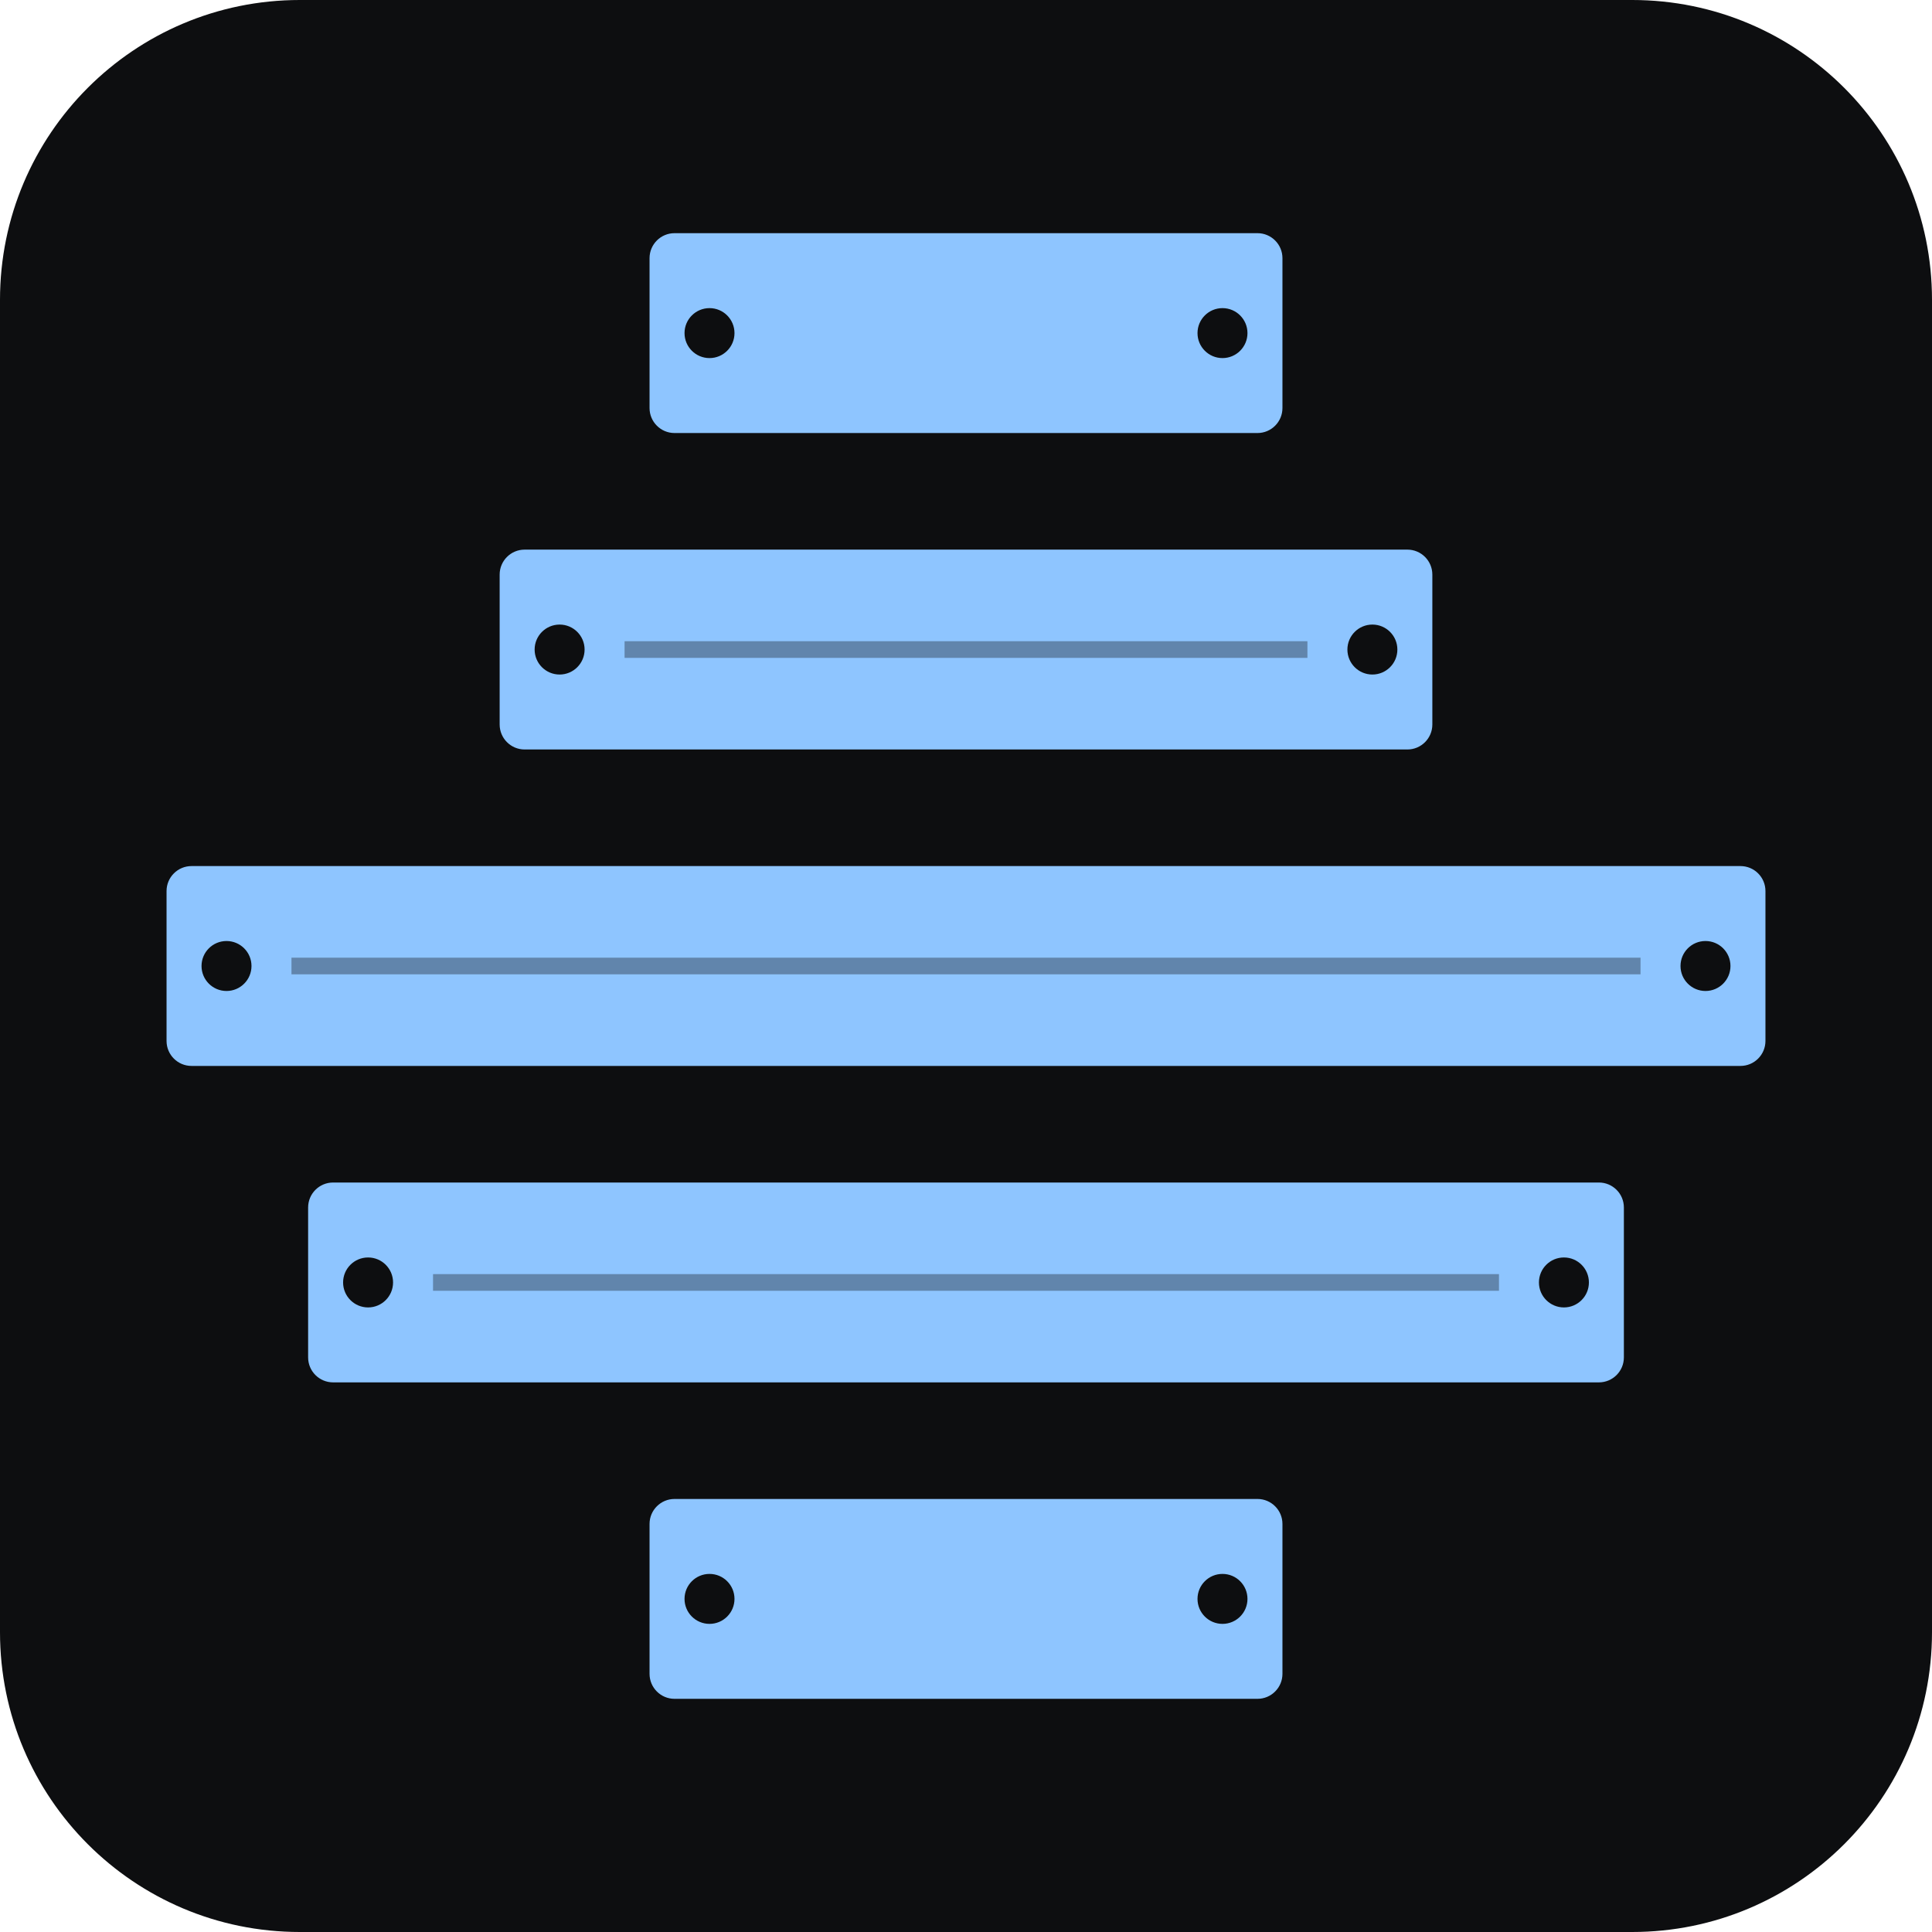
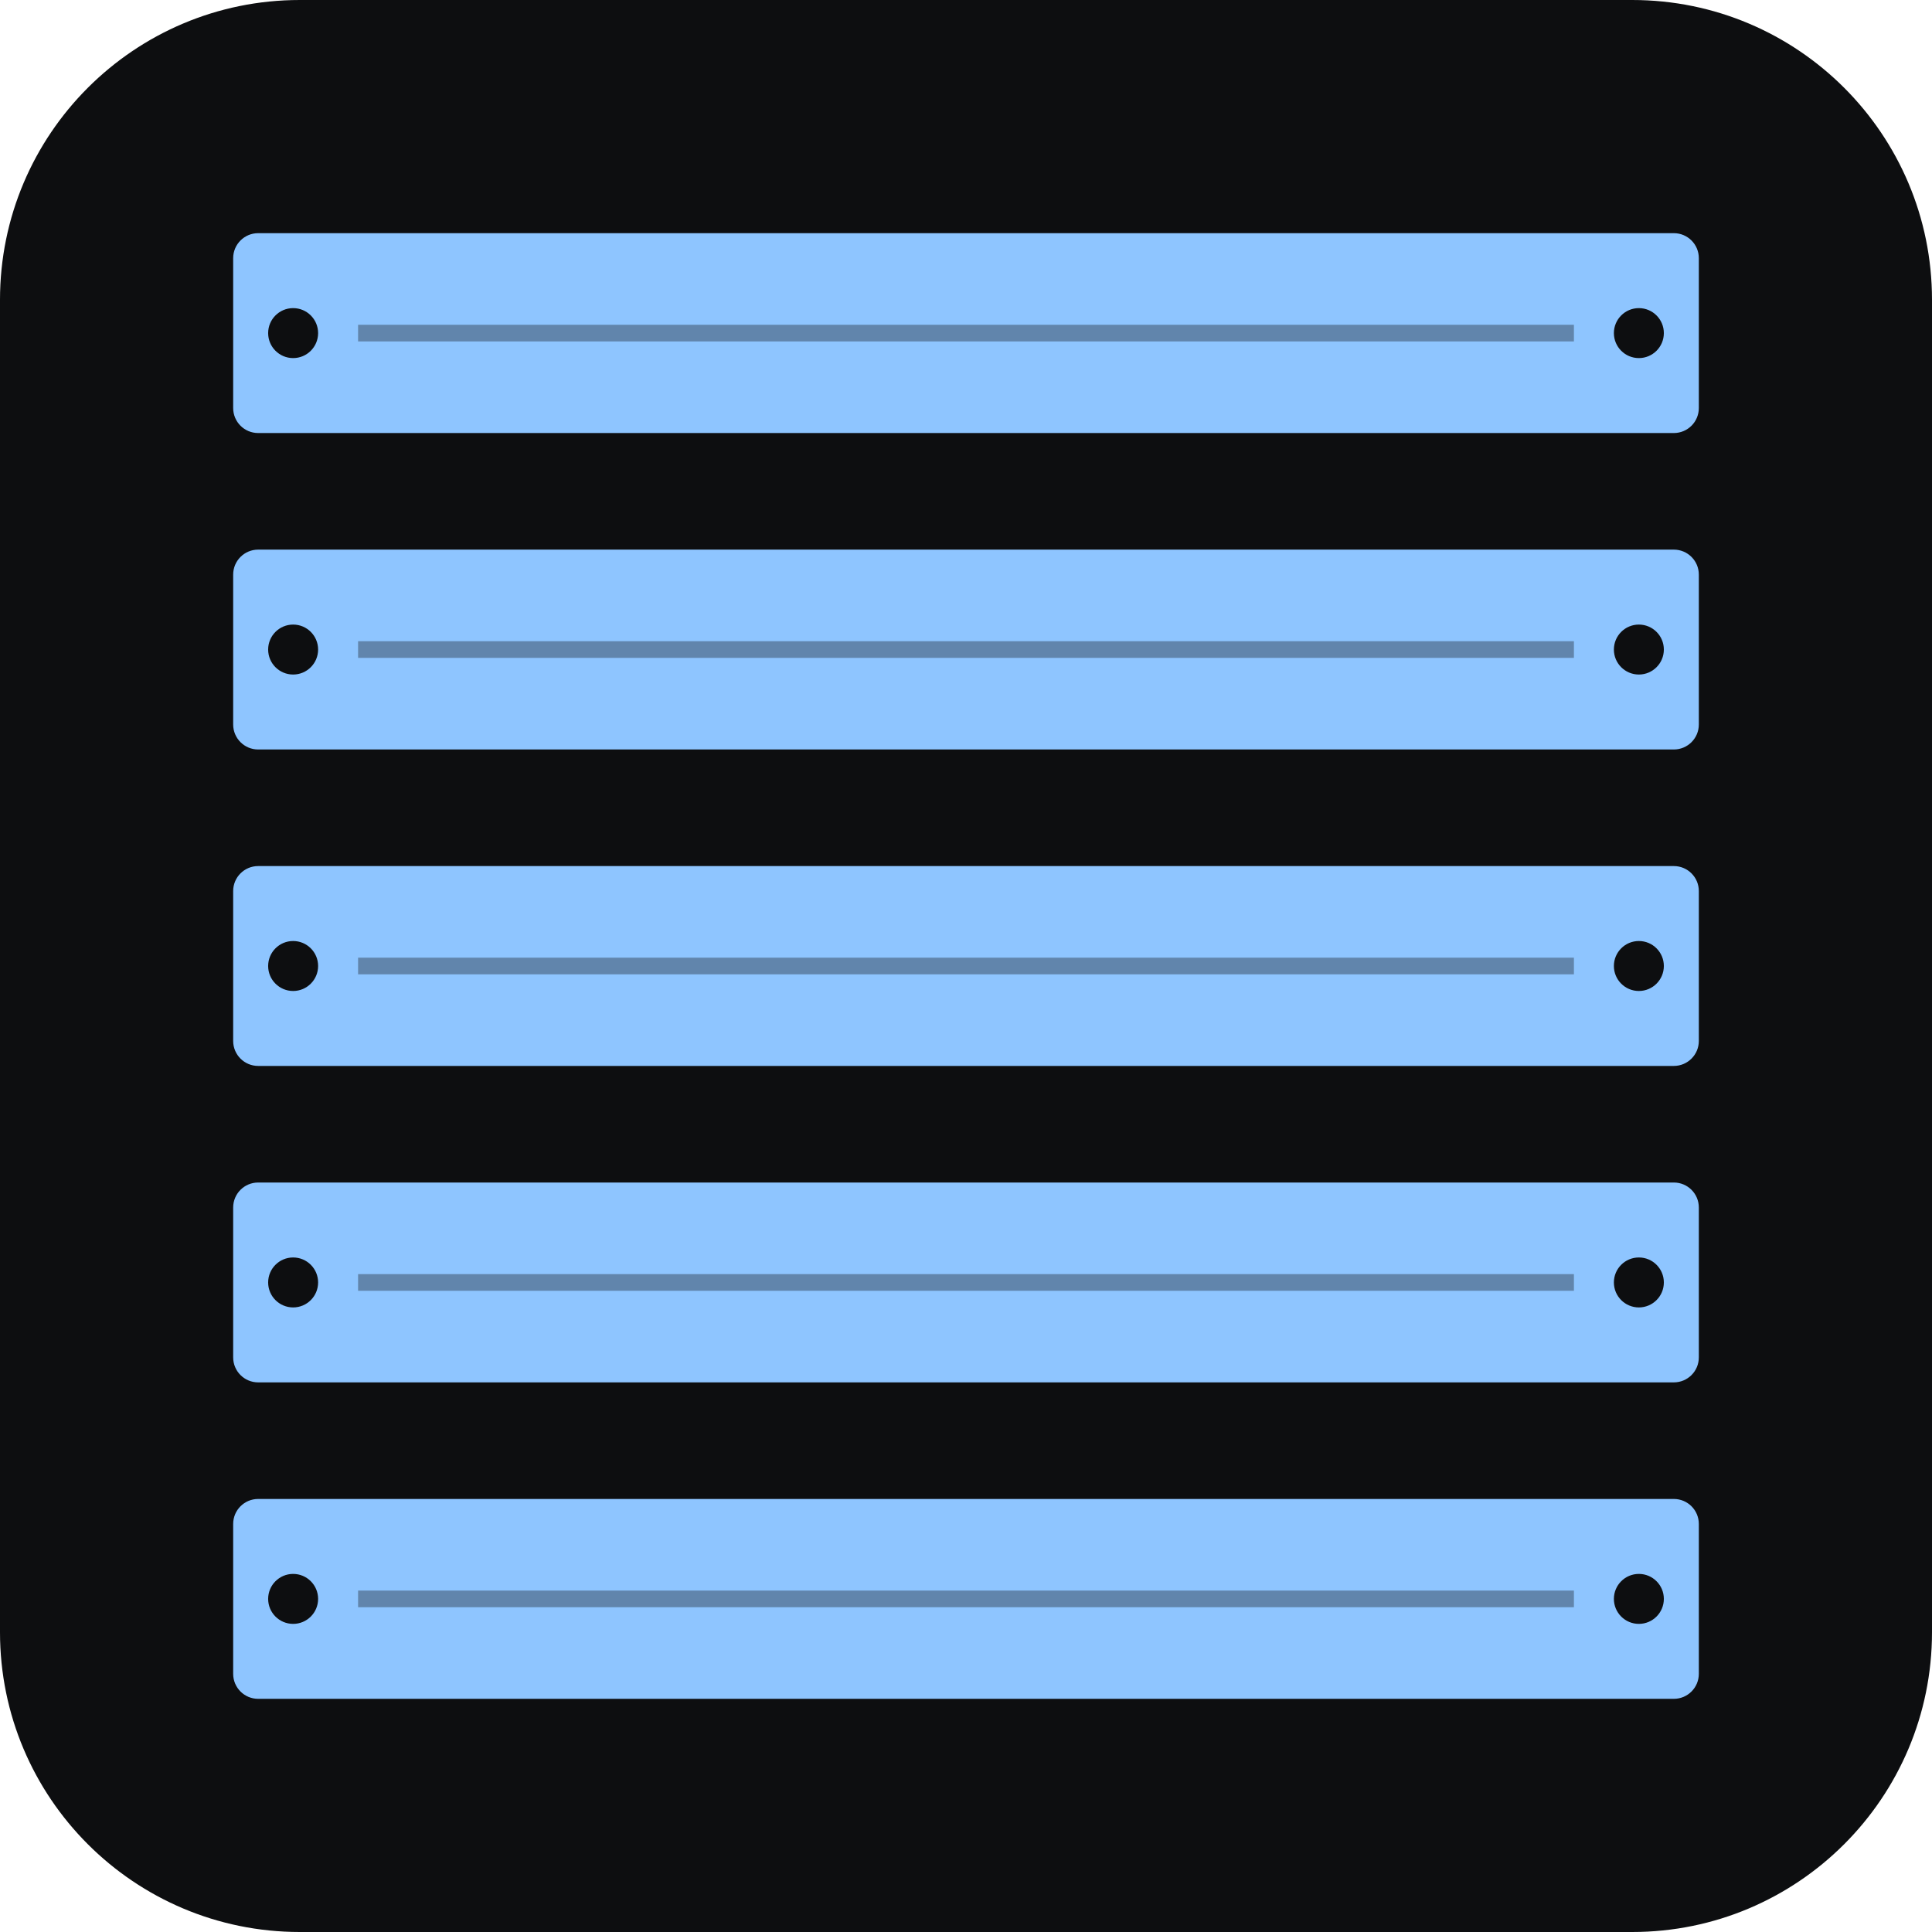
<svg xmlns="http://www.w3.org/2000/svg" viewBox="-8 -8 116 116">
  <rect x="-8" y="-8" width="116" height="116" rx="18" fill="#0d0e10" />
  <g fill="#8ec5ff">
-     <rect x="31" y="6" width="38" height="12" rx="1.5" />
+     <rect x="6" y="6" width="88" height="12" rx="1.5" />
    <g fill="#0d0e10">
-       <circle cx="34.6" cy="12" r="1.5" />
-       <circle cx="65.4" cy="12" r="1.5" />
+       <circle cx="9.6" cy="12" r="1.5" />
+       <circle cx="90.4" cy="12" r="1.5" />
+       <rect x="13.5" y="11.5" width="73" height="1" opacity=".35" />
    </g>
-     <rect x="22" y="25" width="56" height="12" rx="1.5" />
+     <rect x="6" y="25" width="88" height="12" rx="1.5" />
    <g fill="#0d0e10">
-       <circle cx="25.6" cy="31" r="1.5" />
-       <circle cx="74.4" cy="31" r="1.5" />
-       <rect x="29.5" y="30.5" width="41" height="1" opacity=".35" />
+       <circle cx="9.6" cy="31" r="1.5" />
+       <circle cx="90.4" cy="31" r="1.5" />
+       <rect x="13.5" y="30.5" width="73" height="1" opacity=".35" />
    </g>
-     <rect x="2" y="44" width="96" height="12" rx="1.5" />
+     <rect x="6" y="44" width="88" height="12" rx="1.5" />
    <g fill="#0d0e10">
-       <circle cx="5.6" cy="50" r="1.5" />
-       <circle cx="94.4" cy="50" r="1.5" />
-       <rect x="9.5" y="49.5" width="81" height="1" opacity=".35" />
+       <circle cx="9.6" cy="50" r="1.5" />
+       <circle cx="90.4" cy="50" r="1.5" />
+       <rect x="13.5" y="49.5" width="73" height="1" opacity=".35" />
    </g>
-     <rect x="10.5" y="63" width="79" height="12" rx="1.5" />
+     <rect x="6" y="63" width="88" height="12" rx="1.5" />
    <g fill="#0d0e10">
-       <circle cx="14.1" cy="69" r="1.5" />
-       <circle cx="85.9" cy="69" r="1.5" />
-       <rect x="18" y="68.5" width="64" height="1" opacity=".35" />
+       <circle cx="9.6" cy="69" r="1.5" />
+       <circle cx="90.4" cy="69" r="1.5" />
+       <rect x="13.5" y="68.5" width="73" height="1" opacity=".35" />
    </g>
-     <rect x="31" y="82" width="38" height="12" rx="1.5" />
+     <rect x="6" y="82" width="88" height="12" rx="1.5" />
    <g fill="#0d0e10">
-       <circle cx="34.6" cy="88" r="1.5" />
-       <circle cx="65.4" cy="88" r="1.5" />
+       <circle cx="9.6" cy="88" r="1.5" />
+       <circle cx="90.4" cy="88" r="1.5" />
+       <rect x="13.5" y="87.5" width="73" height="1" opacity=".35" />
    </g>
  </g>
</svg>
